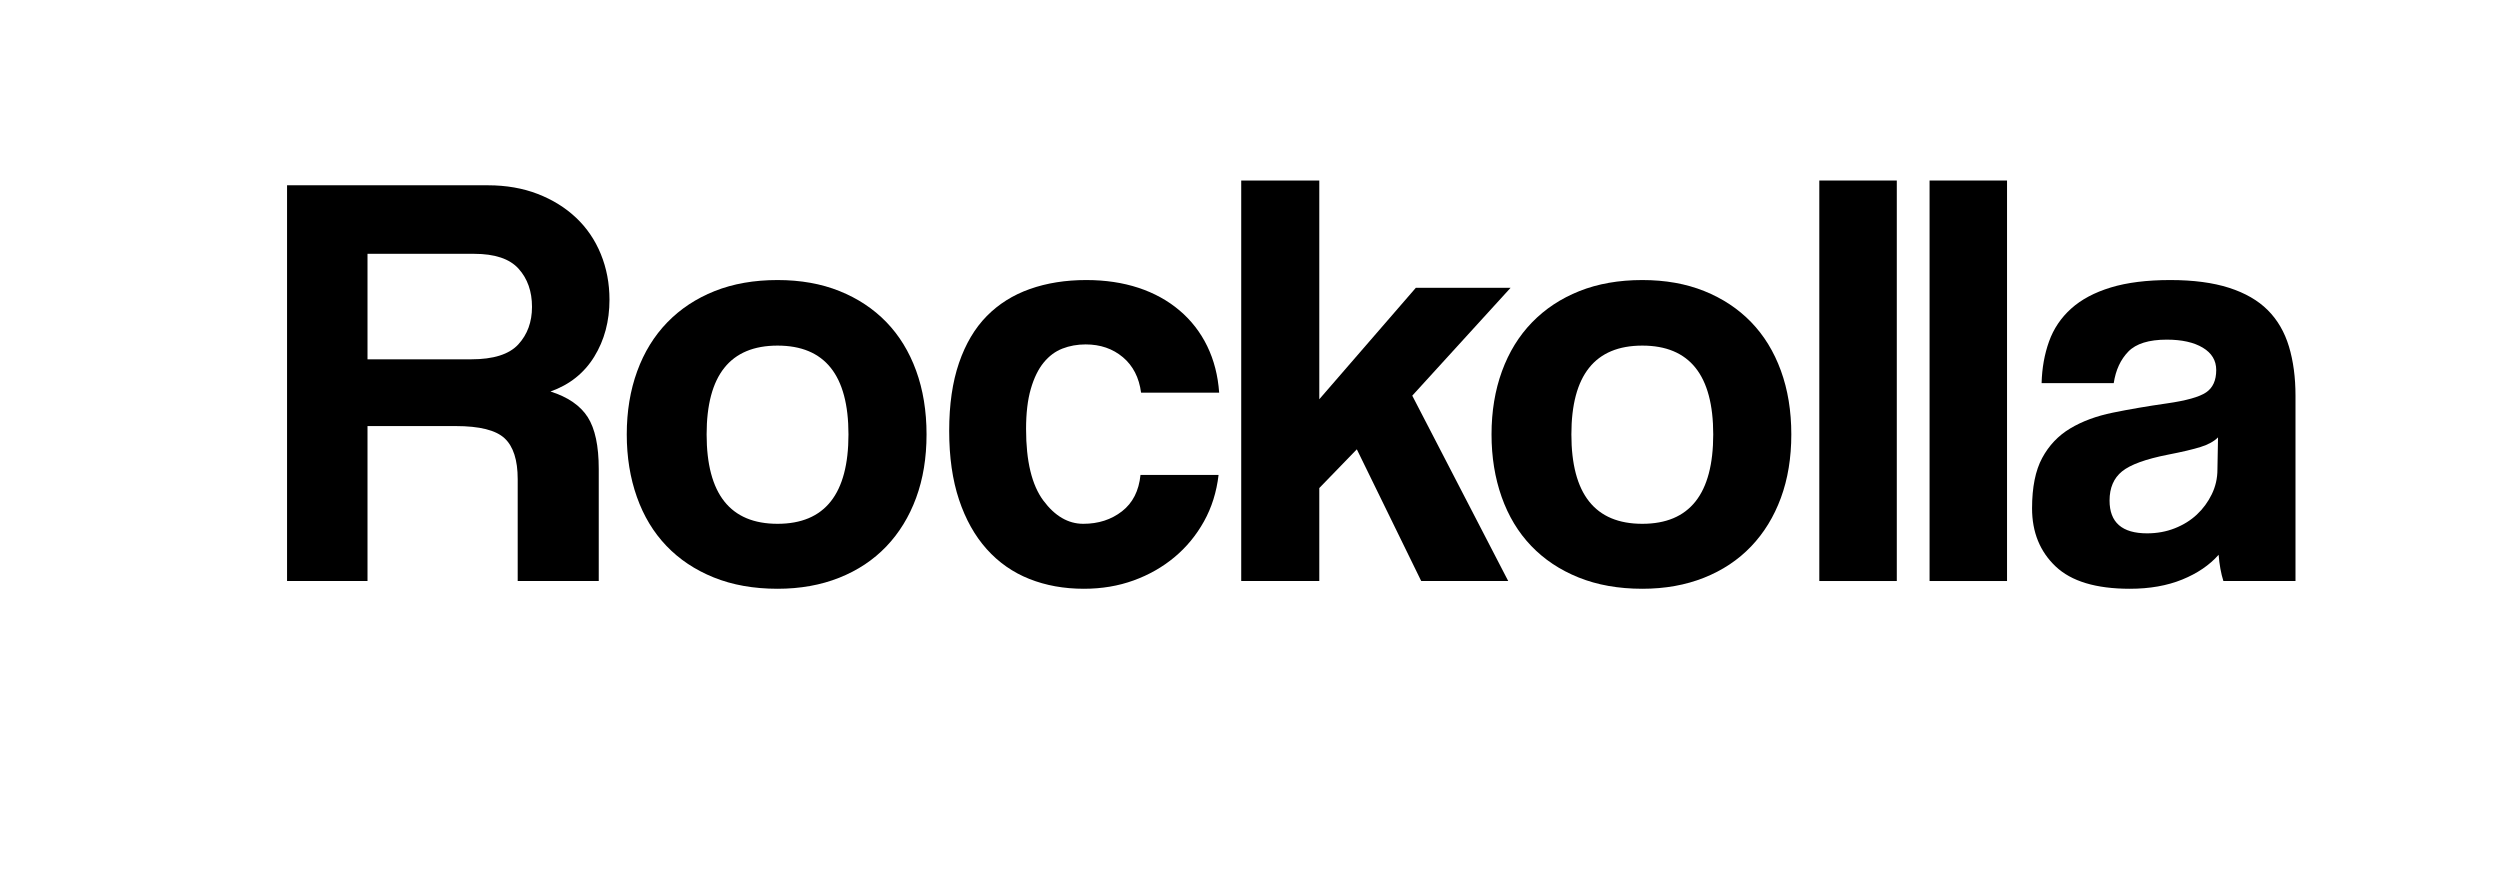
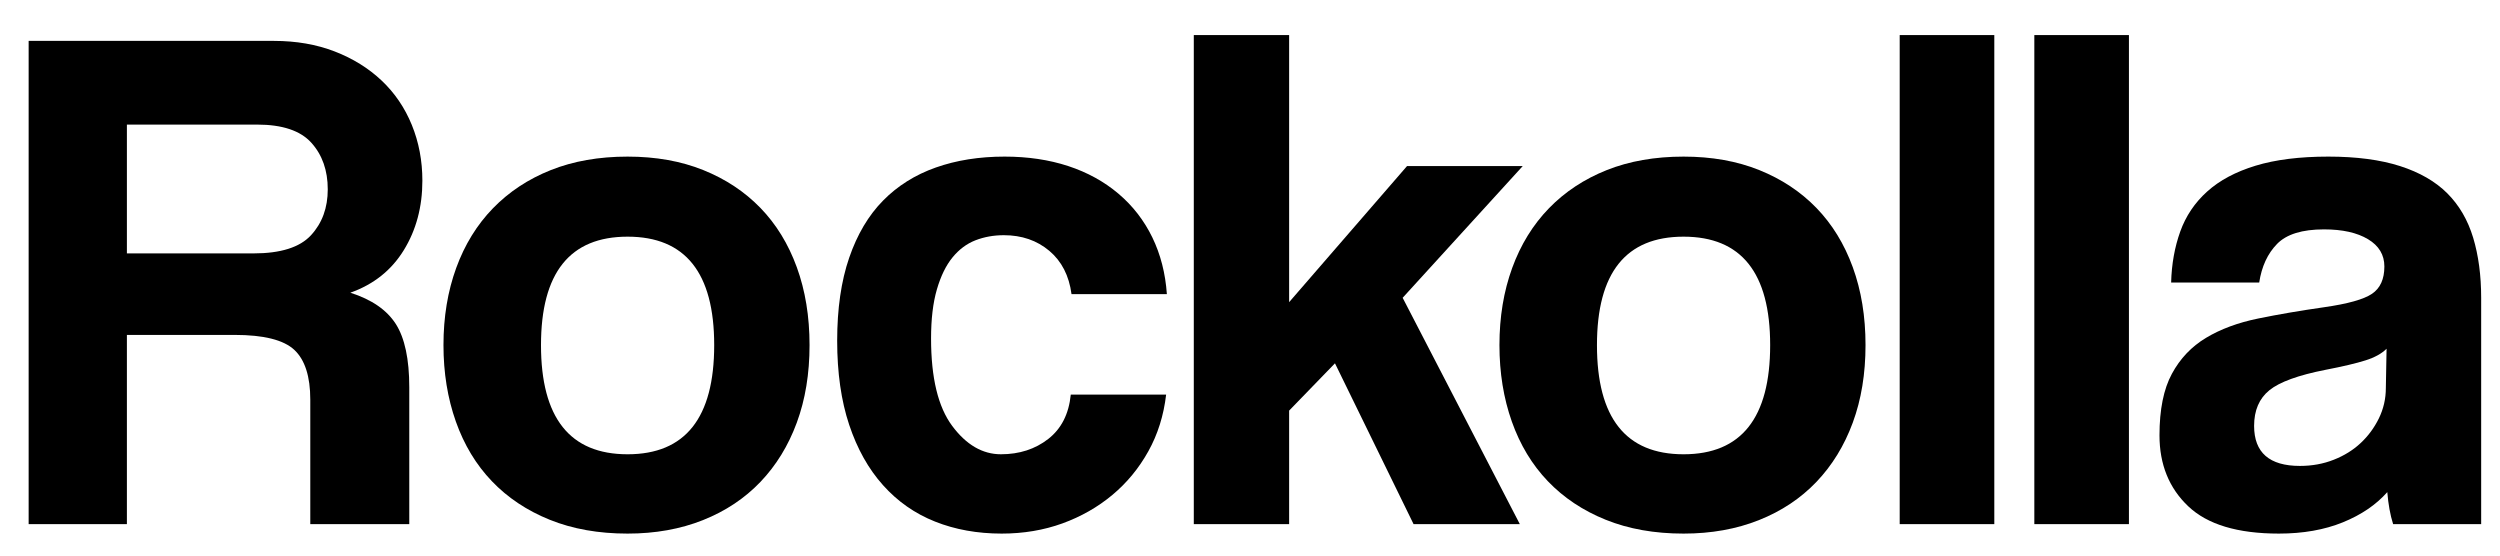
- <svg xmlns="http://www.w3.org/2000/svg" version="1.1" x="0px" y="0px" width="302.02px" height="106.343px" viewBox="0 0 302.02 106.343" enable-background="new 0 0 302.02 106.343" xml:space="preserve">
+ <svg xmlns="http://www.w3.org/2000/svg" version="1.1" id="Capa_1" x="0px" y="0px" width="247.333px" height="55px" viewBox="31.844 18.338 247.333 55" enable-background="new 31.844 18.338 247.333 55" xml:space="preserve">
  <g id="logo">
    <g>
      <rect x="-243.716" y="21.808" fill="none" width="799.999" height="261.615" />
-       <path d="M62.542,70.192V57.88c0-2.304-0.529-3.948-1.584-4.932c-1.057-0.983-3.024-1.476-5.904-1.476H44.398v18.72h-9.72V22.384    h24.264c2.208,0,4.212,0.349,6.012,1.044c1.8,0.697,3.348,1.656,4.644,2.88c1.296,1.224,2.292,2.688,2.988,4.392    c0.695,1.705,1.044,3.541,1.044,5.508c0,2.592-0.612,4.885-1.836,6.876c-1.224,1.992-2.988,3.396-5.292,4.212    c2.112,0.673,3.611,1.705,4.5,3.096c0.888,1.393,1.332,3.48,1.332,6.264v13.536H62.542z M44.398,30.664v12.744h12.528    c2.688,0,4.583-0.6,5.688-1.8c1.104-1.199,1.656-2.711,1.656-4.536c0-1.872-0.54-3.408-1.62-4.608    c-1.08-1.199-2.869-1.8-5.364-1.8H44.398z" />
-       <path d="M93.934,71.128c-2.88,0-5.448-0.457-7.704-1.368c-2.256-0.911-4.165-2.184-5.724-3.816    c-1.561-1.631-2.749-3.6-3.564-5.904c-0.817-2.304-1.224-4.824-1.224-7.56c0-2.783,0.419-5.328,1.26-7.632    c0.839-2.304,2.052-4.271,3.636-5.904c1.584-1.631,3.492-2.891,5.724-3.78c2.232-0.888,4.763-1.332,7.596-1.332    c2.783,0,5.28,0.444,7.488,1.332c2.207,0.889,4.091,2.136,5.652,3.744c1.559,1.609,2.76,3.564,3.6,5.868    c0.839,2.304,1.26,4.873,1.26,7.704c0,2.833-0.42,5.389-1.26,7.668c-0.84,2.28-2.041,4.237-3.6,5.868    c-1.561,1.632-3.456,2.892-5.688,3.78S96.67,71.128,93.934,71.128z M93.934,63.28c5.712,0,8.568-3.6,8.568-10.8    c0-7.152-2.856-10.728-8.568-10.728c-5.713,0-8.568,3.576-8.568,10.728C85.366,59.68,88.221,63.28,93.934,63.28z" />
-       <path d="M147.213,57.376c-0.241,2.064-0.828,3.937-1.764,5.616c-0.936,1.681-2.124,3.121-3.564,4.32    c-1.44,1.2-3.084,2.136-4.932,2.808c-1.848,0.671-3.852,1.008-6.012,1.008c-2.401,0-4.597-0.396-6.588-1.188    c-1.993-0.792-3.708-1.991-5.148-3.6c-1.44-1.607-2.556-3.6-3.348-5.976s-1.188-5.148-1.188-8.316s0.396-5.904,1.188-8.208    c0.792-2.304,1.908-4.187,3.348-5.652c1.44-1.464,3.18-2.556,5.22-3.276c2.04-0.72,4.308-1.08,6.804-1.08    c2.304,0,4.403,0.313,6.3,0.936c1.896,0.624,3.552,1.537,4.968,2.736c1.416,1.2,2.531,2.64,3.348,4.32    c0.816,1.681,1.296,3.553,1.44,5.616h-9.432c-0.241-1.824-0.972-3.251-2.196-4.284c-1.224-1.031-2.725-1.548-4.5-1.548    c-1.008,0-1.944,0.169-2.808,0.504c-0.864,0.336-1.62,0.9-2.268,1.692c-0.648,0.792-1.165,1.849-1.548,3.168    c-0.385,1.321-0.576,2.941-0.576,4.86c0,3.888,0.695,6.768,2.088,8.64c1.392,1.872,2.999,2.808,4.824,2.808    c1.824,0,3.384-0.504,4.68-1.512c1.296-1.008,2.04-2.472,2.232-4.392H147.213z" />
-       <path d="M171.693,70.192l-7.777-15.912l-4.535,4.68v11.232h-9.432V21.808h9.432v26.424l11.664-13.464h11.447L170.613,47.8    l11.592,22.392H171.693z" />
-       <path d="M198.404,71.128c-2.879,0-5.447-0.457-7.703-1.368c-2.258-0.911-4.164-2.184-5.725-3.816    c-1.561-1.631-2.748-3.6-3.564-5.904c-0.816-2.304-1.223-4.824-1.223-7.56c0-2.783,0.42-5.328,1.26-7.632    c0.84-2.304,2.051-4.271,3.635-5.904c1.584-1.631,3.492-2.891,5.725-3.78c2.232-0.888,4.764-1.332,7.596-1.332    c2.783,0,5.279,0.444,7.488,1.332c2.207,0.889,4.092,2.136,5.652,3.744c1.559,1.609,2.76,3.564,3.6,5.868s1.26,4.873,1.26,7.704    c0,2.833-0.42,5.389-1.26,7.668c-0.84,2.28-2.041,4.237-3.6,5.868c-1.561,1.632-3.455,2.892-5.688,3.78    S201.14,71.128,198.404,71.128z M198.404,63.28c5.713,0,8.568-3.6,8.568-10.8c0-7.152-2.855-10.728-8.568-10.728    s-8.568,3.576-8.568,10.728C189.835,59.68,192.691,63.28,198.404,63.28z" />
-       <path d="M219.787,70.192V21.808h9.361v48.384H219.787z" />
+       <path d="M62.542,70.192V57.88c0-2.305-0.529-3.948-1.584-4.932c-1.058-0.983-3.024-1.476-5.904-1.476H44.398v18.72h-9.72V22.384    h24.264c2.208,0,4.212,0.349,6.013,1.044c1.8,0.697,3.348,1.656,4.644,2.88s2.292,2.688,2.988,4.392    c0.694,1.705,1.044,3.541,1.044,5.508c0,2.592-0.612,4.885-1.836,6.876c-1.225,1.992-2.988,3.396-5.292,4.212    c2.111,0.673,3.61,1.705,4.5,3.096c0.888,1.393,1.332,3.48,1.332,6.264v13.536H62.542z M44.398,30.664v12.744h12.528    c2.688,0,4.583-0.6,5.688-1.8c1.104-1.199,1.656-2.711,1.656-4.536c0-1.872-0.54-3.408-1.62-4.608    c-1.08-1.199-2.869-1.8-5.363-1.8H44.398z" />
+       <path d="M93.934,71.128c-2.88,0-5.448-0.457-7.704-1.369c-2.256-0.91-4.165-2.184-5.724-3.815    c-1.562-1.631-2.749-3.601-3.564-5.903c-0.816-2.305-1.224-4.824-1.224-7.561c0-2.783,0.419-5.328,1.26-7.632    c0.839-2.304,2.052-4.271,3.636-5.904c1.585-1.631,3.492-2.891,5.725-3.78c2.231-0.888,4.763-1.332,7.596-1.332    c2.783,0,5.28,0.444,7.488,1.332c2.207,0.889,4.091,2.136,5.652,3.744c1.559,1.609,2.76,3.564,3.6,5.868    c0.839,2.304,1.26,4.873,1.26,7.704c0,2.833-0.42,5.389-1.26,7.668s-2.041,4.236-3.6,5.868c-1.562,1.632-3.456,2.892-5.688,3.78    C99.154,70.684,96.67,71.128,93.934,71.128z M93.934,63.281c5.712,0,8.568-3.601,8.568-10.801c0-7.152-2.856-10.728-8.568-10.728    c-5.713,0-8.567,3.576-8.567,10.728C85.366,59.68,88.221,63.281,93.934,63.281z" />
+       <path d="M147.213,57.376c-0.241,2.063-0.828,3.937-1.764,5.615c-0.937,1.682-2.124,3.121-3.564,4.32    c-1.44,1.2-3.084,2.137-4.932,2.809c-1.849,0.67-3.853,1.008-6.013,1.008c-2.4,0-4.597-0.396-6.588-1.188    c-1.993-0.792-3.708-1.991-5.147-3.601c-1.44-1.606-2.557-3.6-3.349-5.975c-0.792-2.377-1.188-5.148-1.188-8.317    c0-3.168,0.396-5.904,1.188-8.208c0.792-2.304,1.908-4.187,3.349-5.652c1.439-1.464,3.18-2.556,5.22-3.276    c2.04-0.72,4.308-1.08,6.804-1.08c2.305,0,4.403,0.313,6.3,0.936c1.896,0.624,3.553,1.537,4.969,2.736    c1.416,1.2,2.53,2.64,3.348,4.32c0.816,1.681,1.296,3.553,1.44,5.616h-9.433c-0.241-1.824-0.972-3.251-2.195-4.284    c-1.225-1.031-2.726-1.548-4.5-1.548c-1.009,0-1.944,0.169-2.809,0.504c-0.864,0.336-1.62,0.9-2.268,1.692    c-0.648,0.792-1.165,1.849-1.548,3.168c-0.386,1.321-0.576,2.941-0.576,4.86c0,3.888,0.694,6.768,2.088,8.64    c1.392,1.871,2.999,2.809,4.824,2.809c1.823,0,3.384-0.505,4.68-1.513c1.296-1.009,2.04-2.472,2.231-4.392H147.213z" />
+       <path d="M171.693,70.192l-7.776-15.911l-4.535,4.68v11.231h-9.432V21.808h9.432v26.424l11.664-13.464h11.447L170.613,47.8    l11.593,22.392H171.693z" />
+       <path d="M198.404,71.128c-2.879,0-5.446-0.457-7.702-1.369c-2.259-0.91-4.164-2.184-5.726-3.815    c-1.561-1.631-2.748-3.601-3.563-5.903c-0.816-2.305-1.224-4.824-1.224-7.561c0-2.783,0.42-5.328,1.261-7.632    c0.84-2.304,2.051-4.271,3.635-5.904c1.584-1.631,3.492-2.891,5.725-3.78c2.232-0.888,4.765-1.332,7.596-1.332    c2.783,0,5.279,0.444,7.488,1.332c2.207,0.889,4.092,2.136,5.652,3.744c1.559,1.609,2.76,3.564,3.6,5.868    c0.84,2.304,1.26,4.873,1.26,7.704c0,2.833-0.42,5.389-1.26,7.668s-2.041,4.236-3.6,5.868c-1.562,1.632-3.455,2.892-5.688,3.78    C203.624,70.684,201.14,71.128,198.404,71.128z M198.404,63.281c5.714,0,8.568-3.601,8.568-10.801    c0-7.152-2.854-10.728-8.568-10.728c-5.713,0-8.567,3.576-8.567,10.728C189.835,59.68,192.691,63.281,198.404,63.281z" />
+       <path d="M219.787,70.192V21.808h9.36v48.384H219.787z" />
      <path d="M233.107,70.192V21.808h9.359v48.384H233.107z" />
-       <path d="M268.603,70.192c-0.289-0.911-0.48-1.968-0.576-3.168c-1.105,1.249-2.568,2.244-4.393,2.988s-3.936,1.116-6.336,1.116    c-4.08,0-7.068-0.9-8.963-2.7c-1.898-1.8-2.846-4.14-2.846-7.02c0-2.543,0.408-4.572,1.225-6.084    c0.816-1.512,1.943-2.7,3.385-3.564c1.439-0.864,3.154-1.5,5.148-1.908c1.99-0.407,4.162-0.78,6.516-1.116    c2.352-0.335,3.936-0.78,4.752-1.332c0.814-0.551,1.223-1.451,1.223-2.7c0-1.152-0.539-2.052-1.619-2.7s-2.533-0.972-4.355-0.972    c-2.16,0-3.709,0.48-4.645,1.44c-0.936,0.961-1.523,2.232-1.764,3.816h-8.713c0.047-1.824,0.348-3.503,0.9-5.04    c0.551-1.536,1.439-2.855,2.664-3.96c1.225-1.104,2.82-1.956,4.789-2.556c1.967-0.6,4.367-0.9,7.199-0.9    c2.783,0,5.148,0.313,7.092,0.936c1.943,0.624,3.504,1.524,4.68,2.7c1.176,1.177,2.027,2.641,2.557,4.392    c0.527,1.753,0.791,3.733,0.791,5.94v22.392H268.603z M267.955,52.84c-0.48,0.48-1.176,0.864-2.088,1.152    c-0.912,0.288-2.232,0.601-3.961,0.936c-2.688,0.529-4.535,1.201-5.543,2.016c-1.008,0.817-1.512,1.992-1.512,3.528    c0,2.641,1.512,3.96,4.535,3.96c1.199,0,2.316-0.204,3.348-0.612c1.033-0.407,1.92-0.959,2.664-1.656    c0.744-0.695,1.344-1.512,1.801-2.448c0.455-0.936,0.684-1.932,0.684-2.988L267.955,52.84z" />
+       <path d="M268.603,70.192c-0.289-0.911-0.479-1.968-0.576-3.168c-1.104,1.249-2.567,2.244-4.393,2.988    c-1.825,0.743-3.936,1.116-6.336,1.116c-4.08,0-7.068-0.9-8.963-2.701c-1.898-1.799-2.846-4.139-2.846-7.02    c0-2.543,0.407-4.572,1.225-6.084c0.815-1.512,1.943-2.7,3.385-3.564c1.439-0.864,3.154-1.5,5.148-1.908    c1.989-0.407,4.162-0.78,6.516-1.116c2.353-0.335,3.937-0.78,4.752-1.332c0.814-0.551,1.223-1.451,1.223-2.7    c0-1.152-0.538-2.052-1.618-2.7s-2.533-0.972-4.355-0.972c-2.16,0-3.709,0.48-4.645,1.44c-0.937,0.961-1.523,2.232-1.765,3.816    h-8.713c0.047-1.824,0.349-3.503,0.9-5.04c0.551-1.536,1.438-2.855,2.664-3.96c1.225-1.104,2.819-1.956,4.789-2.556    c1.967-0.6,4.366-0.9,7.198-0.9c2.783,0,5.148,0.313,7.093,0.936c1.942,0.624,3.504,1.524,4.68,2.7    c1.176,1.177,2.027,2.641,2.557,4.392c0.527,1.753,0.791,3.733,0.791,5.94v22.392H268.603z M267.955,52.84    c-0.48,0.48-1.177,0.865-2.088,1.152c-0.912,0.289-2.232,0.602-3.962,0.936c-2.688,0.529-4.534,1.201-5.543,2.017    c-1.008,0.817-1.512,1.992-1.512,3.528c0,2.641,1.512,3.96,4.535,3.96c1.199,0,2.316-0.204,3.348-0.612    c1.033-0.406,1.92-0.959,2.664-1.656c0.744-0.695,1.345-1.512,1.802-2.447c0.454-0.936,0.684-1.932,0.684-2.988L267.955,52.84z" />
    </g>
-     <rect x="-136.364" y="-104.657" fill="none" width="2.02" height="0" />
+     <polygon fill="none" points="-136.364,-104.657 -134.344,-104.657 -134.344,-104.657  " />
    <g>
      <rect x="-204.041" y="219.192" fill="none" width="295.959" height="115.151" />
    </g>
  </g>
  <g id="favicon" display="none">
    <g display="inline">
      <rect x="116.384" y="204.041" fill="none" width="79.798" height="93.939" />
-       <path d="M163.543,244.361v-10.26c0-1.921-0.44-3.291-1.319-4.111c-0.881-0.818-2.521-1.229-4.92-1.229h-8.88v15.601h-8.101v-39.84    h20.22c1.84,0,3.511,0.29,5.011,0.869c1.5,0.58,2.79,1.381,3.87,2.4c1.079,1.02,1.909,2.24,2.489,3.66s0.87,2.95,0.87,4.59    c0,2.16-0.51,4.07-1.53,5.73c-1.02,1.66-2.489,2.83-4.409,3.51c1.76,0.561,3.009,1.42,3.75,2.58c0.739,1.16,1.109,2.9,1.109,5.22    v11.28H163.543z M148.424,211.42v10.62h10.439c2.24,0,3.819-0.5,4.74-1.5c0.92-1,1.38-2.26,1.38-3.78c0-1.56-0.45-2.839-1.35-3.84    c-0.9-0.999-2.391-1.5-4.471-1.5H148.424z" />
+       <path d="M163.543,244.361v-10.26c0-1.921-0.44-3.291-1.319-4.111c-0.881-0.818-2.521-1.229-4.92-1.229h-8.88v15.601h-8.101v-39.84    h20.22c1.84,0,3.511,0.29,5.011,0.869c1.5,0.58,2.79,1.381,3.87,2.399c1.079,1.021,1.909,2.24,2.489,3.66s0.87,2.95,0.87,4.59    c0,2.16-0.511,4.07-1.53,5.73c-1.021,1.66-2.489,2.83-4.409,3.51c1.76,0.561,3.009,1.42,3.75,2.58    c0.739,1.16,1.109,2.9,1.109,5.221v11.279H163.543L163.543,244.361z M148.424,211.419v10.621h10.438c2.24,0,3.819-0.5,4.74-1.5    c0.92-1,1.38-2.261,1.38-3.781c0-1.559-0.449-2.838-1.35-3.84c-0.9-0.998-2.391-1.5-4.471-1.5H148.424z" />
    </g>
-     <rect x="-136.364" y="-103.657" display="inline" fill="none" width="2.02" height="0" />
+     <polygon display="inline" fill="none" points="-136.364,-103.657 -134.344,-103.657 -134.344,-103.657  " />
    <g display="inline">
      <rect x="-204.041" y="219.192" fill="none" width="295.959" height="115.151" />
    </g>
  </g>
</svg>
